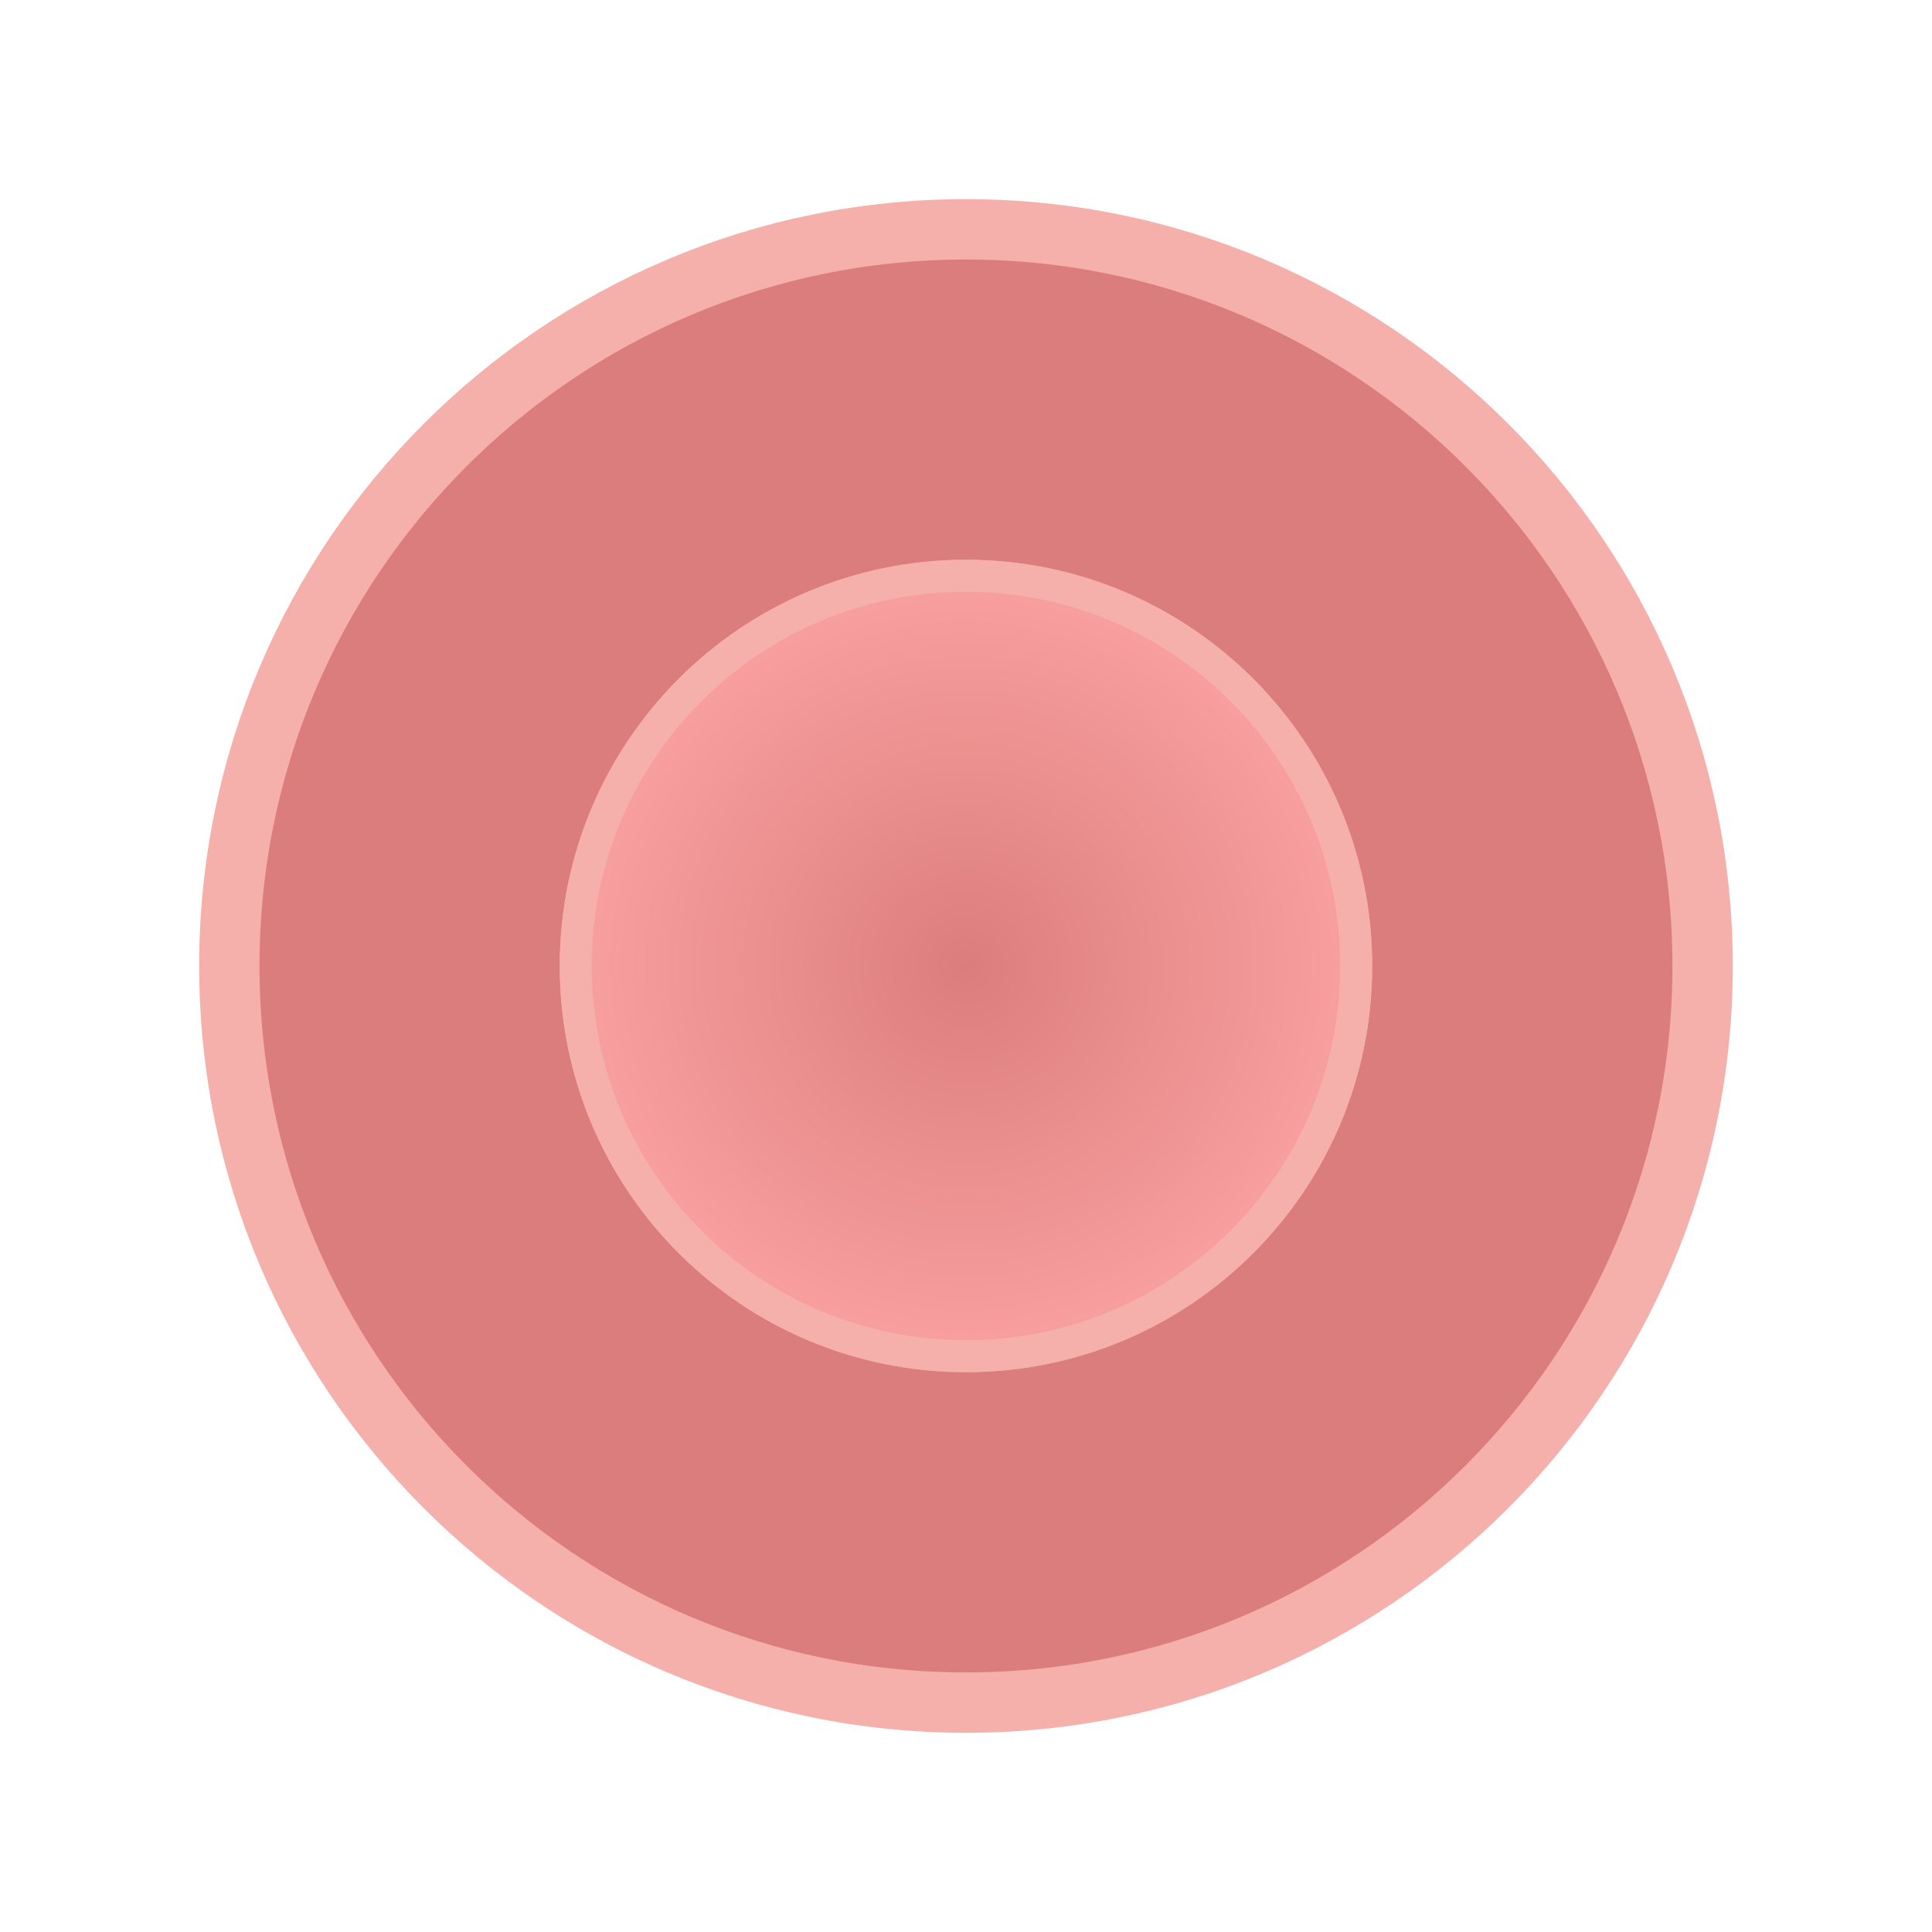
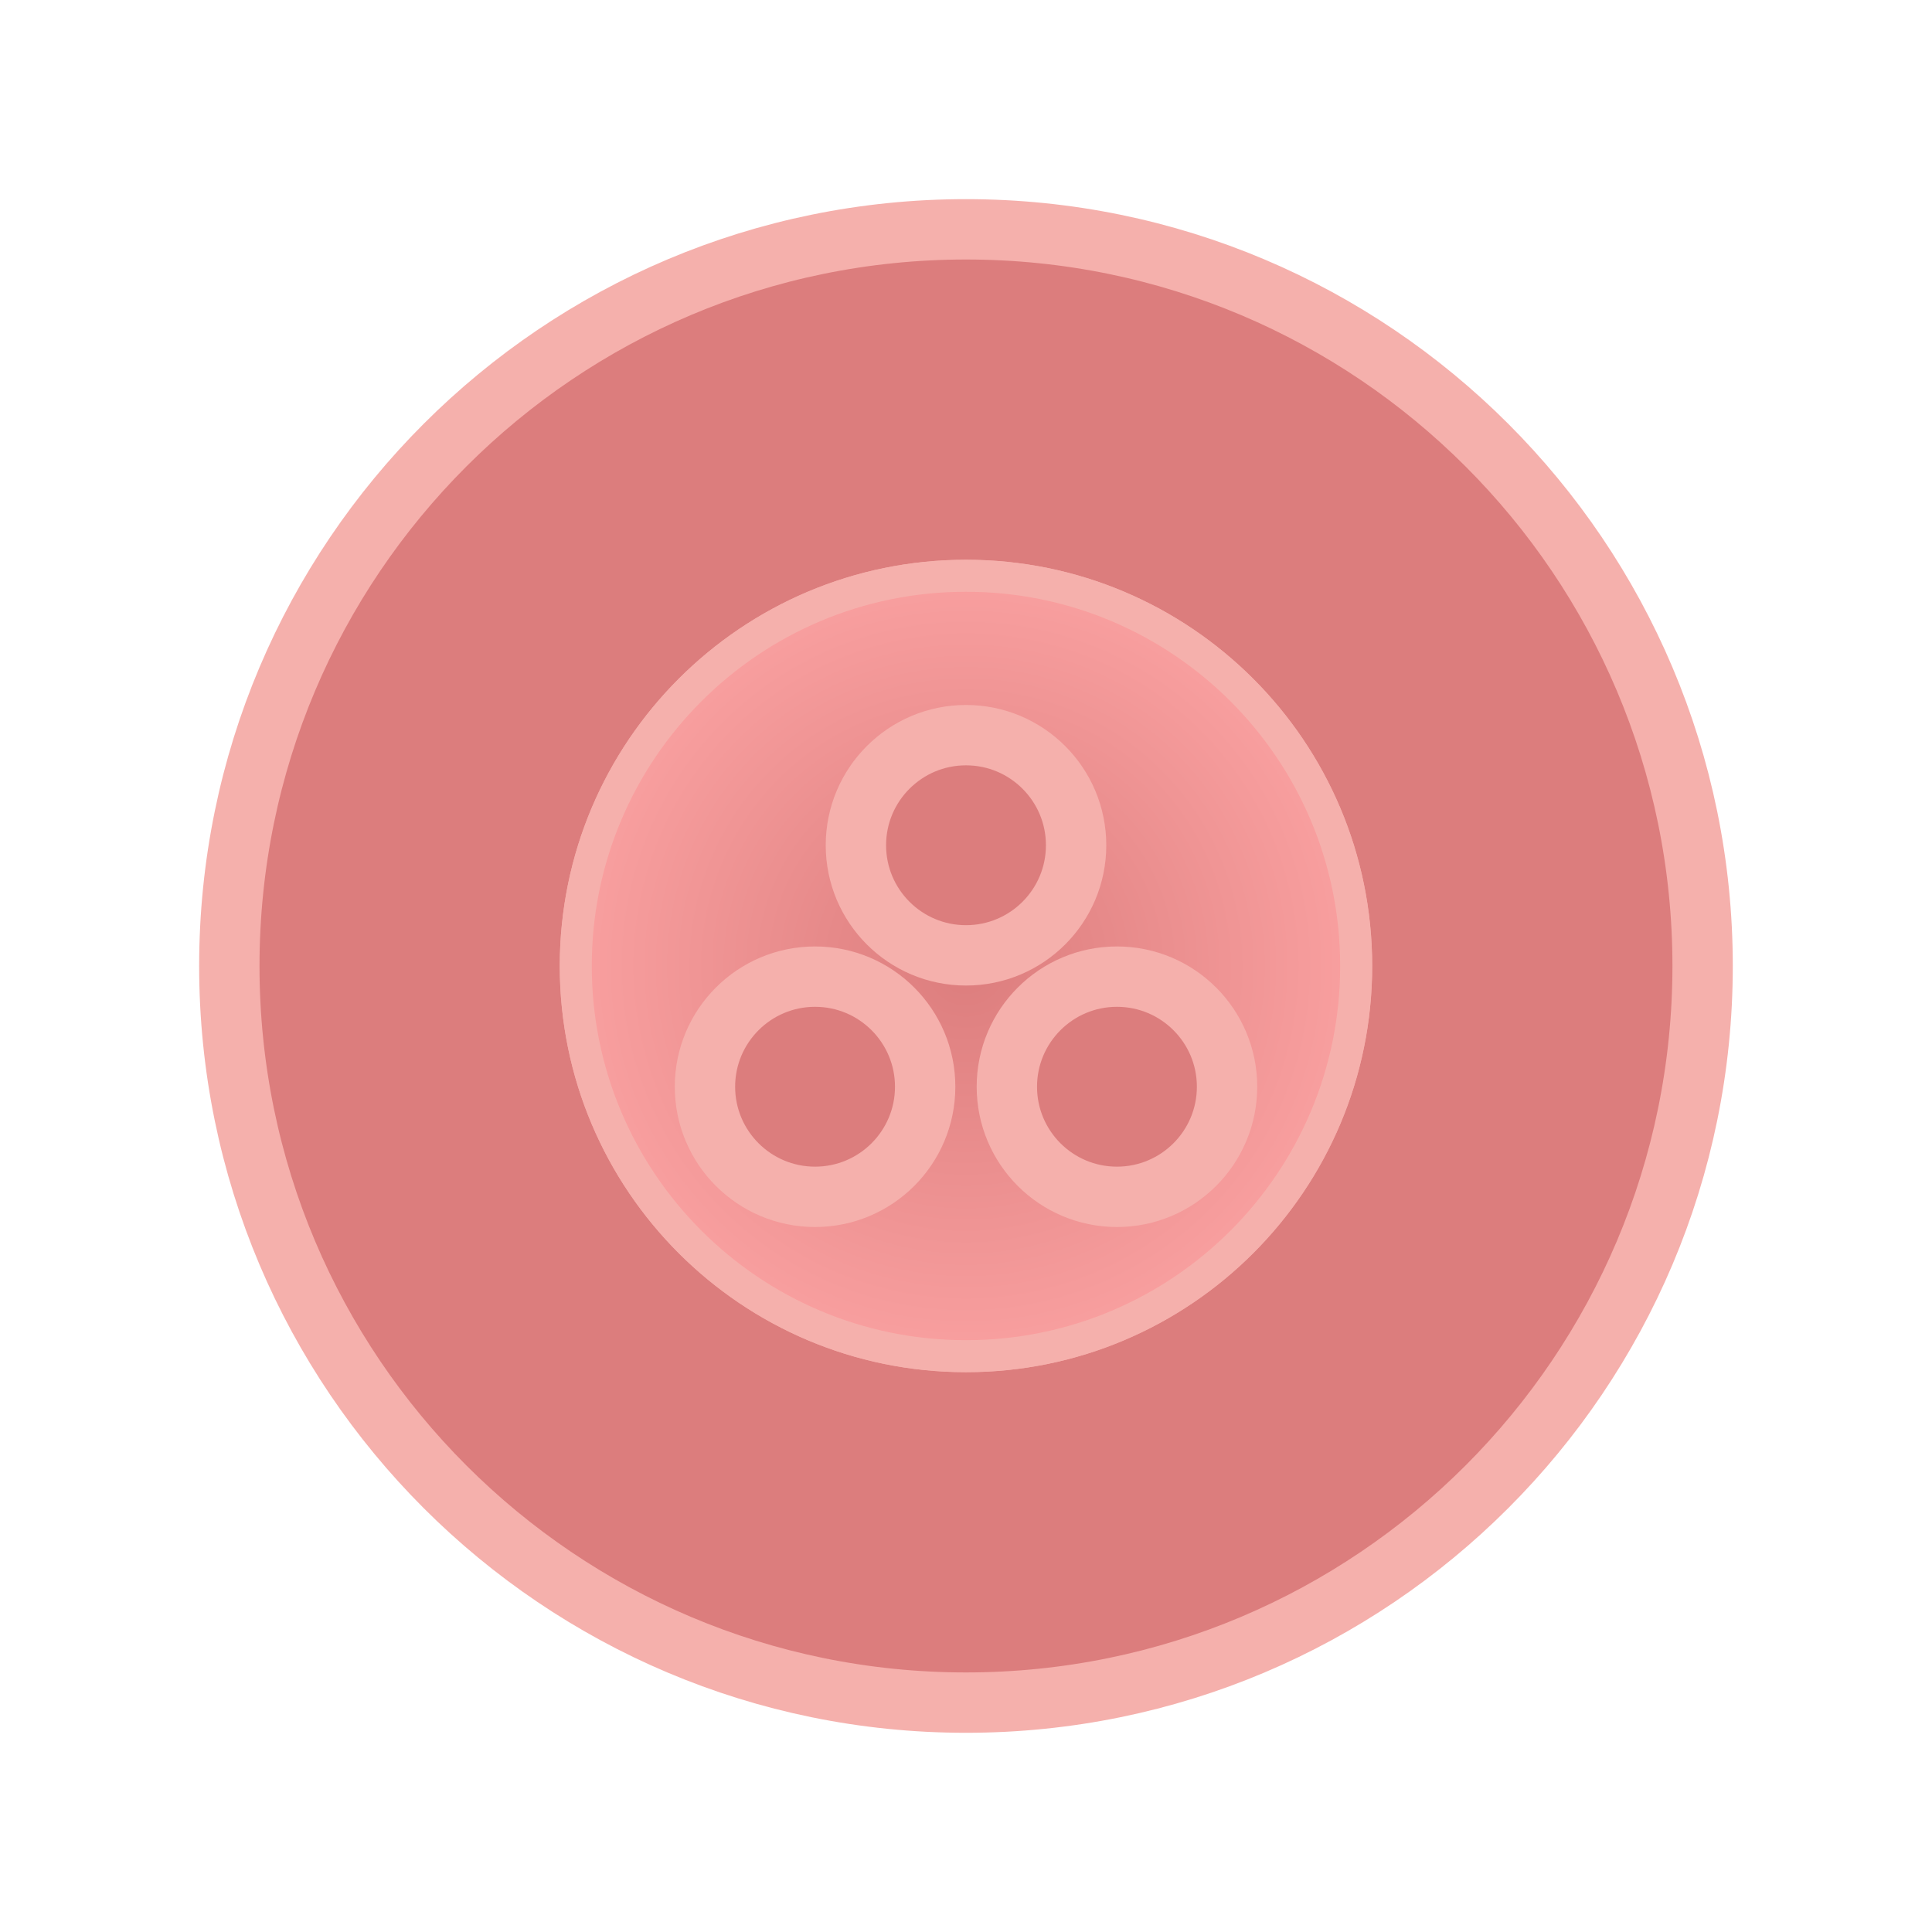
<svg xmlns="http://www.w3.org/2000/svg" xmlns:xlink="http://www.w3.org/1999/xlink" width="128" height="128" viewBox="0 0 33.867 33.867" version="1.1" id="svg1">
  <defs id="defs1">
    <linearGradient id="linearGradient1">
      <stop style="stop-color:#dc7d7d;stop-opacity:1;" offset="0" id="stop1" />
      <stop style="stop-color:#faa1a1;stop-opacity:1;" offset="1" id="stop2" />
    </linearGradient>
    <radialGradient xlink:href="#linearGradient1" id="radialGradient2" cx="16.933" cy="16.933" fx="16.933" fy="16.933" r="7.12" gradientUnits="userSpaceOnUse" />
  </defs>
  <g id="layer1">
    <circle style="fill:#dc7d7d;stroke:#f5b0ac;stroke-width:1.058;stroke-linecap:square;stroke-linejoin:round;stroke-dasharray:none" id="path1" cx="16.933" cy="16.933" r="12.913" />
    <circle style="fill:url(#radialGradient2);stroke:#f5b0ac;stroke-width:0.561;stroke-linecap:square;stroke-linejoin:round;stroke-dasharray:none" id="circle1" cx="16.933" cy="16.933" r="6.84" />
    <circle style="fill:url(#radialGradient2);stroke:#f5b0ac;stroke-width:0.561;stroke-linecap:square;stroke-linejoin:round;stroke-dasharray:none" id="circle2" cx="16.933" cy="16.933" r="6.84" />
+     <g id="g5" transform="translate(-0.3013858,0.6429396)">
+       <circle style="fill:#dc7d7d;stroke:#f5b0ac;stroke-width:1.058;stroke-linecap:square;stroke-linejoin:round;stroke-dasharray:none" id="path3" cx="17.235" cy="14.174" r="1.93" />
+       <circle style="fill:#dc7d7d;stroke:#f5b0ac;stroke-width:1.058;stroke-linecap:square;stroke-linejoin:round;stroke-dasharray:none" id="circle4" cx="14.589" cy="18.407" r="1.93" />
+       <circle style="fill:#dc7d7d;stroke:#f5b0ac;stroke-width:1.058;stroke-linecap:square;stroke-linejoin:round;stroke-dasharray:none" id="circle5" cx="19.881" cy="18.407" r="1.93" />
+     </g>
  </g>
</svg>
